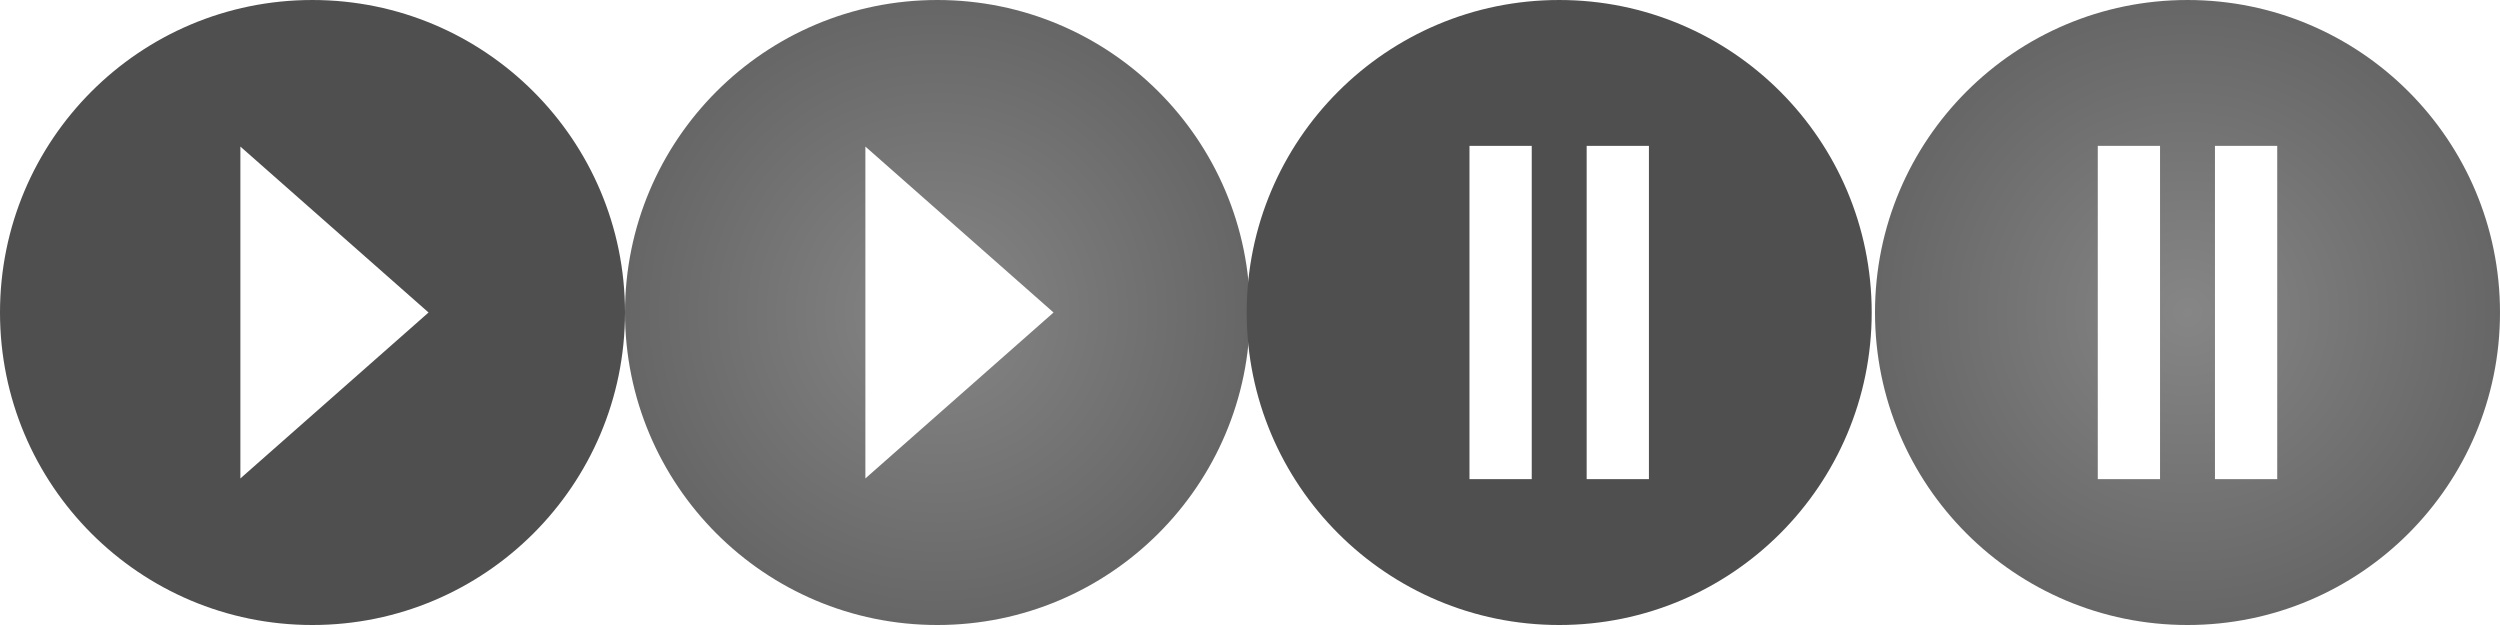
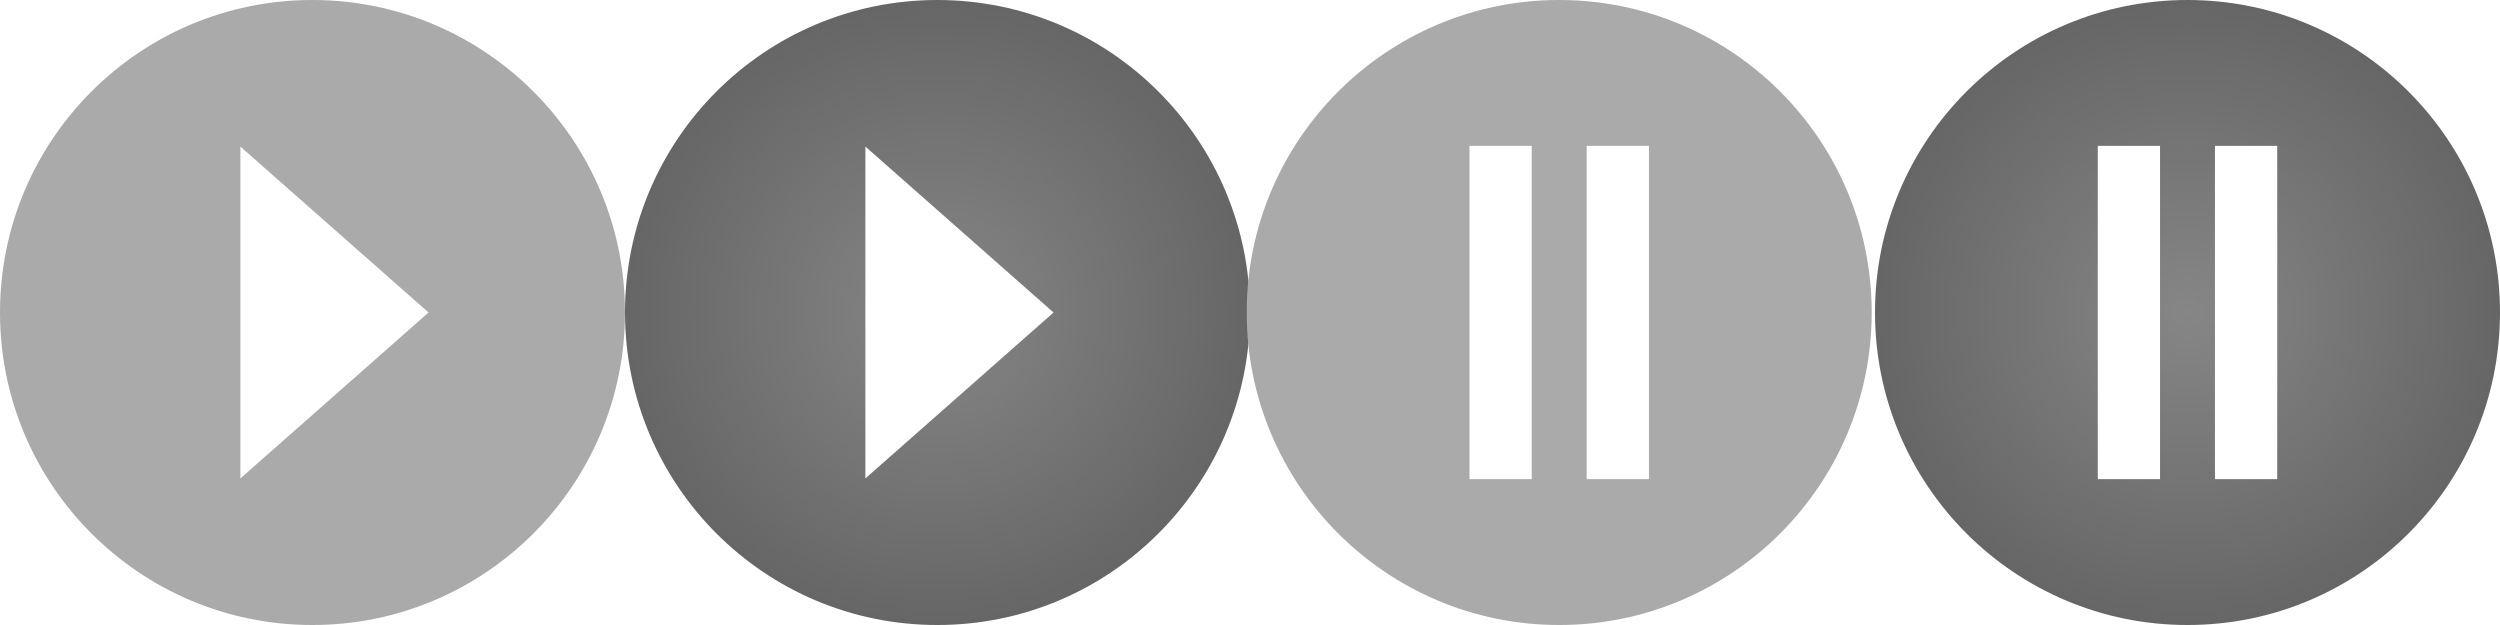
<svg xmlns="http://www.w3.org/2000/svg" xmlns:xlink="http://www.w3.org/1999/xlink" width="216" height="54" id="svg3123" version="1.1">
  <defs id="defs3125">
    <linearGradient id="linearGradient2254">
      <stop stop-color="#bedcdc" id="stop2256" offset="0" />
      <stop stop-color="#8e9e9e" stop-opacity="0.741" offset="0.5" id="stop2264" />
      <stop stop-color="#404f5c" stop-opacity="0.839" id="stop2258" offset="1" />
    </linearGradient>
    <radialGradient r="148.857" fy="389.505" fx="380" cy="389.505" cx="380" gradientTransform="matrix(-0.1055661,-0.930902,0.9936313,-0.1126799,45.9635,812.4229)" gradientUnits="userSpaceOnUse" id="radialGradient2340" xlink:href="#linearGradient2254" />
    <filter color-interpolation-filters="sRGB" id="filter3340">
      <feGaussianBlur id="feGaussianBlur3342" stdDeviation="3.959" />
    </filter>
    <filter color-interpolation-filters="sRGB" id="filter3390">
      <feGaussianBlur id="feGaussianBlur3392" stdDeviation="10.094" />
    </filter>
    <radialGradient r="148.857" fy="389.505" fx="380" cy="389.505" cx="380" gradientTransform="matrix(0.08685949,-0.5807721,0.6221042,0.09357629,261.9921,772.7792)" gradientUnits="userSpaceOnUse" id="radialGradient3406" xlink:href="#linearGradient2254" />
    <radialGradient r="16" fy="1004.362" fx="240" cy="1004.362" cx="240" gradientTransform="translate(0,-988.3622)" gradientUnits="userSpaceOnUse" id="radialGradient6328" xlink:href="#linearGradient5511" />
    <radialGradient r="16" fy="1036.362" fx="176" cy="1036.362" cx="176" gradientUnits="userSpaceOnUse" id="radialGradient6326" xlink:href="#linearGradient5511" />
    <radialGradient r="32" fy="66.449" fx="407.04" cy="66.449" cx="407.04" gradientTransform="matrix(0.4923011,0.06425495,-0.06592276,0.5045208,-83.92265,976.943)" gradientUnits="userSpaceOnUse" id="radialGradient6324" xlink:href="#linearGradient5511" />
    <radialGradient r="32" fy="66.449" fx="407.04" cy="66.449" cx="407.04" gradientTransform="matrix(-0.4923011,0.06425495,0.06592276,0.5045208,243.9227,976.943)" gradientUnits="userSpaceOnUse" id="radialGradient6322" xlink:href="#linearGradient5511" />
    <radialGradient r="16" fy="1004.362" fx="240" cy="1004.362" cx="240" gradientTransform="matrix(0.4918065,0,0,0.4918065,-11.37281,395.1469)" gradientUnits="userSpaceOnUse" id="radialGradient5973" xlink:href="#linearGradient5511" />
    <radialGradient gradientTransform="matrix(0.4918065,0,0,0.4918065,-11.37281,379.4091)" r="16" fy="1036.362" fx="176" cy="1036.362" cx="176" gradientUnits="userSpaceOnUse" id="radialGradient5971" xlink:href="#linearGradient5511" />
    <radialGradient r="32" fy="66.449" fx="407.04" cy="66.449" cx="407.04" gradientTransform="matrix(0.2421169,0.031601,-0.03242124,0.2481266,-52.64652,859.876)" gradientUnits="userSpaceOnUse" id="radialGradient5969" xlink:href="#linearGradient5511" />
    <radialGradient r="32" fy="66.449" fx="407.04" cy="66.449" cx="407.04" gradientTransform="matrix(-0.2421169,0.031601,0.03242124,0.2481266,108.5899,859.876)" gradientUnits="userSpaceOnUse" id="radialGradient5967" xlink:href="#linearGradient5511" />
    <linearGradient id="linearGradient3950">
      <stop id="stop3952" offset="0" style="stop-color:#5c6573;stop-opacity:1;" />
      <stop id="stop3954" offset="1" style="stop-color:#333333;stop-opacity:1;" />
    </linearGradient>
    <linearGradient id="linearGradient3932">
      <stop style="stop-color:#1e1e1e;stop-opacity:1;" offset="0" id="stop3934" />
      <stop style="stop-color:#333333;stop-opacity:1;" offset="1" id="stop3936" />
    </linearGradient>
    <radialGradient xlink:href="#linearGradient3932" id="radialGradient3944" gradientUnits="userSpaceOnUse" gradientTransform="matrix(1.0875,-1.3086014e-8,1.2634773e-8,1.05,21.12499,-52.09313)" cx="10" cy="1041.862" fx="10" fy="1041.862" r="10" />
    <radialGradient r="16" fy="1004.362" fx="240" cy="1004.362" cx="240" gradientTransform="matrix(1.749995,0,0,1.749995,-61.31868,-988.5932)" gradientUnits="userSpaceOnUse" id="radialGradient4016" xlink:href="#linearGradient5511" />
    <radialGradient gradientTransform="matrix(1.749995,0,0,1.749995,-61.31868,-1044.593)" r="16" fy="1036.362" fx="176" cy="1036.362" cx="176" gradientUnits="userSpaceOnUse" id="radialGradient4014" xlink:href="#linearGradient5511" />
    <radialGradient r="32" fy="66.449" fx="407.04" cy="66.449" cx="407.04" gradientTransform="matrix(0.8615242,0.1124458,-0.1153645,0.8829087,-208.1829,665.052)" gradientUnits="userSpaceOnUse" id="radialGradient4012" xlink:href="#linearGradient5511" />
    <radialGradient r="32" fy="66.449" fx="407.04" cy="66.449" cx="407.04" gradientTransform="matrix(-0.8615242,0.1124458,0.1153645,0.8829087,365.5447,665.052)" gradientUnits="userSpaceOnUse" id="radialGradient4010" xlink:href="#linearGradient5511" />
    <radialGradient r="16" fy="1004.362" fx="240" cy="1004.362" cx="240" gradientTransform="matrix(0.4999985,0,0,0.4999985,-131.6844,463.7752)" gradientUnits="userSpaceOnUse" id="radialGradient3972" xlink:href="#linearGradient5511" />
    <radialGradient gradientTransform="matrix(0.4999985,0,0,0.4999985,-131.6844,447.7752)" r="16" fy="1036.362" fx="176" cy="1036.362" cx="176" gradientUnits="userSpaceOnUse" id="radialGradient3970" xlink:href="#linearGradient5511" />
    <radialGradient r="32" fy="66.449" fx="407.04" cy="66.449" cx="407.04" gradientTransform="matrix(0.2461498,0.03212738,-0.03296128,0.2522596,-173.6456,936.2452)" gradientUnits="userSpaceOnUse" id="radialGradient3968" xlink:href="#linearGradient5511" />
    <radialGradient r="32" fy="66.449" fx="407.04" cy="66.449" cx="407.04" gradientTransform="matrix(-0.2461498,0.03212738,0.03296128,0.2522596,-9.723425,936.2452)" gradientUnits="userSpaceOnUse" id="radialGradient3966" xlink:href="#linearGradient5511" />
    <radialGradient r="16" fy="1004.362" fx="240" cy="1004.362" cx="240" gradientTransform="matrix(0.4999985,0,0,0.4999985,-27.72124,417.0817)" gradientUnits="userSpaceOnUse" id="radialGradient3924" xlink:href="#linearGradient5511" />
    <radialGradient gradientTransform="matrix(0.4999985,0,0,0.4999985,-27.72124,401.0818)" r="16" fy="1036.362" fx="176" cy="1036.362" cx="176" gradientUnits="userSpaceOnUse" id="radialGradient3922" xlink:href="#linearGradient5511" />
    <radialGradient r="32" fy="66.449" fx="407.04" cy="66.449" cx="407.04" gradientTransform="matrix(0.2461498,0.03212738,-0.03296128,0.2522596,-69.68244,889.5518)" gradientUnits="userSpaceOnUse" id="radialGradient3920" xlink:href="#linearGradient5511" />
    <radialGradient r="32" fy="66.449" fx="407.04" cy="66.449" cx="407.04" gradientTransform="matrix(-0.2461498,0.03212738,0.03296128,0.2522596,94.23972,889.5518)" gradientUnits="userSpaceOnUse" id="radialGradient3918" xlink:href="#linearGradient5511" />
    <radialGradient r="16" fy="1004.362" fx="240" cy="1004.362" cx="240" gradientTransform="translate(0,-988.3622)" gradientUnits="userSpaceOnUse" id="radialGradient3880" xlink:href="#linearGradient5511" />
    <radialGradient r="16" fy="1004.362" fx="240" cy="1004.362" cx="240" gradientTransform="translate(0,-988.3622)" gradientUnits="userSpaceOnUse" id="radialGradient3875" xlink:href="#linearGradient5511" />
    <radialGradient gradientTransform="translate(0,-988.3622)" gradientUnits="userSpaceOnUse" r="16" fy="1004.362" fx="240" cy="1004.362" cx="240" id="radialGradient3852" xlink:href="#linearGradient5511" />
    <radialGradient gradientUnits="userSpaceOnUse" r="16" fy="1036.362" fx="176" cy="1036.362" cx="176" id="radialGradient3850" xlink:href="#linearGradient5511" />
    <radialGradient r="32" fy="66.449" fx="407.04" cy="66.449" cx="407.04" gradientTransform="matrix(-0.4923011,0.06425495,0.06592276,0.5045208,243.9227,976.943)" gradientUnits="userSpaceOnUse" id="radialGradient3072" xlink:href="#linearGradient5511" />
    <radialGradient r="32" fy="66.449" fx="407.04" cy="66.449" cx="407.04" gradientTransform="matrix(0.4923011,0.06425495,-0.06592276,0.5045208,-83.92265,976.943)" gradientUnits="userSpaceOnUse" id="radialGradient3068" xlink:href="#linearGradient5511" />
    <radialGradient r="32" fy="66.449" fx="407.04" cy="66.449" cx="407.04" gradientTransform="matrix(-0.2461498,0.03212738,0.03296128,0.2522596,107.0341,1104.925)" gradientUnits="userSpaceOnUse" id="radialGradient5289" xlink:href="#linearGradient5511" />
    <radialGradient r="32" fy="66.449" fx="407.04" cy="66.449" cx="407.04" gradientTransform="matrix(0.2461498,0.03212738,-0.03296128,0.2522596,-56.88802,1104.925)" gradientUnits="userSpaceOnUse" id="radialGradient5285" xlink:href="#linearGradient5511" />
    <linearGradient y2="1024.362" x2="240" y1="1024.362" x1="184" gradientTransform="matrix(0.2857134,0,0,0.2857134,12.50167,841.9599)" gradientUnits="userSpaceOnUse" id="linearGradient5282" xlink:href="#linearGradient5511" />
    <linearGradient y2="1024.362" x2="240" y1="1024.362" x1="184" gradientTransform="matrix(0.5714286,0,0,0.5714286,54.85714,451.0124)" gradientUnits="userSpaceOnUse" id="linearGradient5269" xlink:href="#linearGradient5511" />
    <radialGradient r="32" fy="66.449" fx="407.04" cy="66.449" cx="407.04" gradientTransform="matrix(0.4923011,0.06425495,-0.06592276,0.5045208,-83.92265,976.943)" gradientUnits="userSpaceOnUse" id="radialGradient5267" xlink:href="#linearGradient5511" />
    <radialGradient r="32" fy="66.449" fx="407.04" cy="66.449" cx="407.04" gradientTransform="matrix(-0.4923011,0.06425495,0.06592276,0.5045208,243.9227,976.943)" gradientUnits="userSpaceOnUse" id="radialGradient5265" xlink:href="#linearGradient5511" />
    <linearGradient id="linearGradient5511-3">
      <stop id="stop5513-2" offset="0" style="stop-color:#868686;stop-opacity:1" />
      <stop id="stop5515-2" offset="1" style="stop-color:#666666;stop-opacity:1;" />
    </linearGradient>
    <linearGradient id="linearGradient5070-1">
      <stop style="stop-color:#ececec;stop-opacity:1;" offset="0" id="stop5072-4" />
      <stop style="stop-color:#cacaca;stop-opacity:1" offset="1" id="stop5074-7" />
    </linearGradient>
    <linearGradient id="linearGradient4786-7">
      <stop id="stop4788-0" offset="0" style="stop-color:#595959;stop-opacity:1;" />
      <stop id="stop4790-9" offset="1" style="stop-color:#333333;stop-opacity:0;" />
    </linearGradient>
    <linearGradient id="linearGradient4776-5">
      <stop style="stop-color:#595959;stop-opacity:1;" offset="0" id="stop4778-7" />
      <stop style="stop-color:#434343;stop-opacity:1;" offset="1" id="stop4780-2" />
    </linearGradient>
    <linearGradient id="linearGradient4672-9">
      <stop style="stop-color:#dddddd;stop-opacity:1;" offset="0" id="stop4674-7" />
      <stop style="stop-color:#f9f9f9;stop-opacity:1;" offset="1" id="stop4676-6" />
    </linearGradient>
    <radialGradient xlink:href="#linearGradient5511-3" id="radialGradient5509" gradientUnits="userSpaceOnUse" gradientTransform="matrix(0.8687383,0.1134501,-0.1163305,0.8907945,-224.6498,274.9469)" cx="407.04" cy="66.449" fx="407.04" fy="66.449" r="32" />
    <radialGradient xlink:href="#linearGradient5511-3" id="radialGradient5552" gradientUnits="userSpaceOnUse" gradientTransform="matrix(0.4923011,0.06425495,-0.06592276,0.5045208,-19.82823,320.4408)" cx="407.04" cy="66.449" fx="407.04" fy="66.449" r="32" />
    <radialGradient xlink:href="#linearGradient5511-3" id="radialGradient5556" gradientUnits="userSpaceOnUse" gradientTransform="matrix(-0.4923011,0.06425495,0.06592276,0.5045208,262.0171,320.4408)" cx="407.04" cy="66.449" fx="407.04" fy="66.449" r="32" />
    <filter color-interpolation-filters="sRGB" id="filter6605">
      <feGaussianBlur result="result8" stdDeviation="10" id="feGaussianBlur6607" />
      <feComposite operator="in" in="SourceGraphic" result="result6" in2="result8" id="feComposite6609" />
      <feComposite result="result11" operator="in" in2="result6" id="feComposite6611" />
      <feFlood flood-color="rgb(255,222,85)" flood-opacity="1" in="result11" result="result10" id="feFlood6613" />
      <feBlend result="result12" in="result11" mode="normal" in2="result10" id="feBlend6615" />
      <feComposite in="result12" operator="in" result="result2" in2="SourceGraphic" id="feComposite6617" />
    </filter>
    <linearGradient id="linearGradient4672">
      <stop id="stop4674" offset="0" style="stop-color:#dddddd;stop-opacity:1;" />
      <stop id="stop4676" offset="1" style="stop-color:#f9f9f9;stop-opacity:1;" />
    </linearGradient>
    <linearGradient id="linearGradient4776">
      <stop id="stop4778" offset="0" style="stop-color:#595959;stop-opacity:1;" />
      <stop id="stop4780" offset="1" style="stop-color:#434343;stop-opacity:1;" />
    </linearGradient>
    <linearGradient id="linearGradient4786">
      <stop style="stop-color:#595959;stop-opacity:1;" offset="0" id="stop4788" />
      <stop style="stop-color:#333333;stop-opacity:0;" offset="1" id="stop4790" />
    </linearGradient>
    <linearGradient id="linearGradient5070">
      <stop id="stop5072" offset="0" style="stop-color:#ececec;stop-opacity:1;" />
      <stop id="stop5074" offset="1" style="stop-color:#cacaca;stop-opacity:1" />
    </linearGradient>
    <linearGradient id="linearGradient5511">
      <stop style="stop-color:#868686;stop-opacity:1" offset="0" id="stop5513" />
      <stop style="stop-color:#666666;stop-opacity:1;" offset="1" id="stop5515" />
    </linearGradient>
    <linearGradient id="linearGradient6411">
      <stop id="stop6413" offset="0" style="stop-color:#ffffff;stop-opacity:0;" />
      <stop id="stop6415" offset="1" style="stop-color:#44444f;stop-opacity:0.695;" />
    </linearGradient>
    <linearGradient id="linearGradient6567">
      <stop style="stop-color:#000000;stop-opacity:1;" offset="0" id="stop6569" />
      <stop style="stop-color:#ffffff;stop-opacity:0;" offset="1" id="stop6571" />
    </linearGradient>
    <linearGradient id="linearGradient4389">
      <stop id="stop4391" offset="0" style="stop-color:#b3b3b3;stop-opacity:1;" />
      <stop id="stop4393" offset="1" style="stop-color:#c1c9e3;stop-opacity:1;" />
    </linearGradient>
    <radialGradient xlink:href="#linearGradient5511" id="radialGradient3703" gradientUnits="userSpaceOnUse" gradientTransform="matrix(1.6875,0,0,1.687495,-191.422,-740.2723)" cx="240" cy="1004.362" fx="240" fy="1004.362" r="16" />
    <radialGradient xlink:href="#linearGradient5511" id="radialGradient3706" gradientUnits="userSpaceOnUse" gradientTransform="matrix(1.6875,0,0,1.687495,-191.4221,-794.2721)" cx="176" cy="1036.362" fx="176" fy="1036.362" r="16" />
    <radialGradient xlink:href="#linearGradient5511" id="radialGradient3743" gradientUnits="userSpaceOnUse" gradientTransform="matrix(0.4923011,0.06425475,-0.06592276,0.5045193,-187.3447,906.1647)" cx="407.04" cy="66.449" fx="407.04" fy="66.449" r="32" />
  </defs>
  <g id="layer1" transform="translate(-24.57794,-927.5837)">
    <g id="layer2" style="opacity:0.336;display:none" transform="matrix(0.5614035,0,0,0.5614035,-103.4221,949.5837)">
      <rect ry="0" y="3.4960936e-05" x="570" height="57" width="57" id="rect4381" style="fill:#f2f2f2;fill-opacity:1;stroke:none" />
      <rect style="fill:#b3b3b3;fill-opacity:1;stroke:none" id="rect4351" width="57" height="57" x="399" y="3.4960936e-05" ry="0" />
      <rect ry="0" y="3.4960936e-05" x="285" height="57" width="57" id="rect4345" style="fill:#b3b3b3;fill-opacity:1;stroke:none" />
      <rect style="fill:#b3b3b3;fill-opacity:1;stroke:none" id="rect4341" width="57" height="57" x="171" y="3.4960936e-05" ry="0" />
      <rect ry="0" y="3.4960936e-05" x="114" height="57" width="57" id="rect4339" style="fill:#f2f2f2;fill-opacity:1;stroke:none" />
      <rect style="fill:#f2f2f2;fill-opacity:1;stroke:none" id="rect4335" width="57" height="57" x="3.3652343e-06" y="3.4960936e-05" ry="0" />
      <rect ry="0" y="3.4960936e-05" x="57" height="57" width="57" id="rect4337" style="fill:#b3b3b3;fill-opacity:1;stroke:none" />
      <rect style="fill:#f2f2f2;fill-opacity:1;stroke:none" id="rect4343" width="57" height="57" x="228" y="3.4960936e-05" ry="0" />
      <rect ry="0" y="3.4960936e-05" x="342" height="57" width="57" id="rect4347" style="fill:#f2f2f2;fill-opacity:1;stroke:none" />
      <rect style="fill:#f2f2f2;fill-opacity:1;stroke:none" id="rect4353" width="57" height="57" x="456" y="3.4960936e-05" ry="0" />
      <rect ry="0" y="3.4960936e-05" x="513" height="57" width="57" id="rect4355" style="fill:#b3b3b3;fill-opacity:1;stroke:none" />
      <rect style="fill:#b3b3b3;fill-opacity:1;stroke:none" id="rect3895" width="57" height="57" x="627" y="3.4960936e-05" ry="0" />
    </g>
    <g transform="matrix(0.5614035,0,0,0.5614035,-139.0168,593.8239)" id="g3889" />
    <g transform="matrix(0.5614035,0,0,0.5614035,-138.9887,593.8297)" id="g3972" />
    <path id="path6601" d="m 105.563,927.584 c -14.918,0 -26.985,12.09 -26.985,27 0,14.91 12.067,27 26.985,27 14.918,0 27.015,-12.09 27.015,-27 0,-14.91 -12.097,-27 -27.015,-27 z m -6.216,12.664 16.257,14.336 -16.257,14.336 0,-28.672 z" style="fill:url(#radialGradient3706);fill-opacity:1;stroke:none" />
    <path id="path3078" d="m 213.578,927.584 c -14.918,0 -27,12.09 -27,27 0,14.91 12.082,27 27,27 14.918,0 27,-12.09 27,-27 0,-14.91 -12.082,-27 -27,-27 z m -7.752,12.603 5.379,0 0,28.793 -5.379,0 0,-28.793 z m 10.125,0 5.379,0 0,28.793 -5.379,0 0,-28.793 z" style="fill:url(#radialGradient3703);fill-opacity:1;stroke:none" />
-     <path style="fill:#4f4f4f;fill-opacity:1;stroke:none" d="m 51.563,927.584 c -14.918,0 -26.985,12.09 -26.985,27 0,14.91 12.067,27 26.985,27 14.918,0 27.015,-12.09 27.015,-27 0,-14.91 -12.097,-27 -27.015,-27 z m -6.216,12.664 16.257,14.336 -16.257,14.336 0,-28.672 z" id="path6417" />
-     <path id="path3076" d="m 159.293,927.584 c -14.918,0 -27,12.09 -27,27 0,14.91 12.082,27 27,27 14.918,0 27,-12.09 27,-27 0,-14.91 -12.082,-27 -27,-27 z m -7.752,12.603 5.379,0 0,28.793 -5.379,0 0,-28.793 z m 10.125,0 5.379,0 0,28.793 -5.379,0 0,-28.793 z" style="fill:#4f4f4f;fill-opacity:1;stroke:none" />
+     <path style="fill:#aaaaaa;fill-opacity:1;stroke:none" d="m 51.563,927.584 c -14.918,0 -26.985,12.09 -26.985,27 0,14.91 12.067,27 26.985,27 14.918,0 27.015,-12.09 27.015,-27 0,-14.91 -12.097,-27 -27.015,-27 z m -6.216,12.664 16.257,14.336 -16.257,14.336 0,-28.672 z" id="path6417" />
+     <path id="path3076" d="m 159.293,927.584 c -14.918,0 -27,12.09 -27,27 0,14.91 12.082,27 27,27 14.918,0 27,-12.09 27,-27 0,-14.91 -12.082,-27 -27,-27 z m -7.752,12.603 5.379,0 0,28.793 -5.379,0 0,-28.793 z m 10.125,0 5.379,0 0,28.793 -5.379,0 0,-28.793 z" style="fill:#aaaaaa;fill-opacity:1;stroke:none" />
  </g>
</svg>
